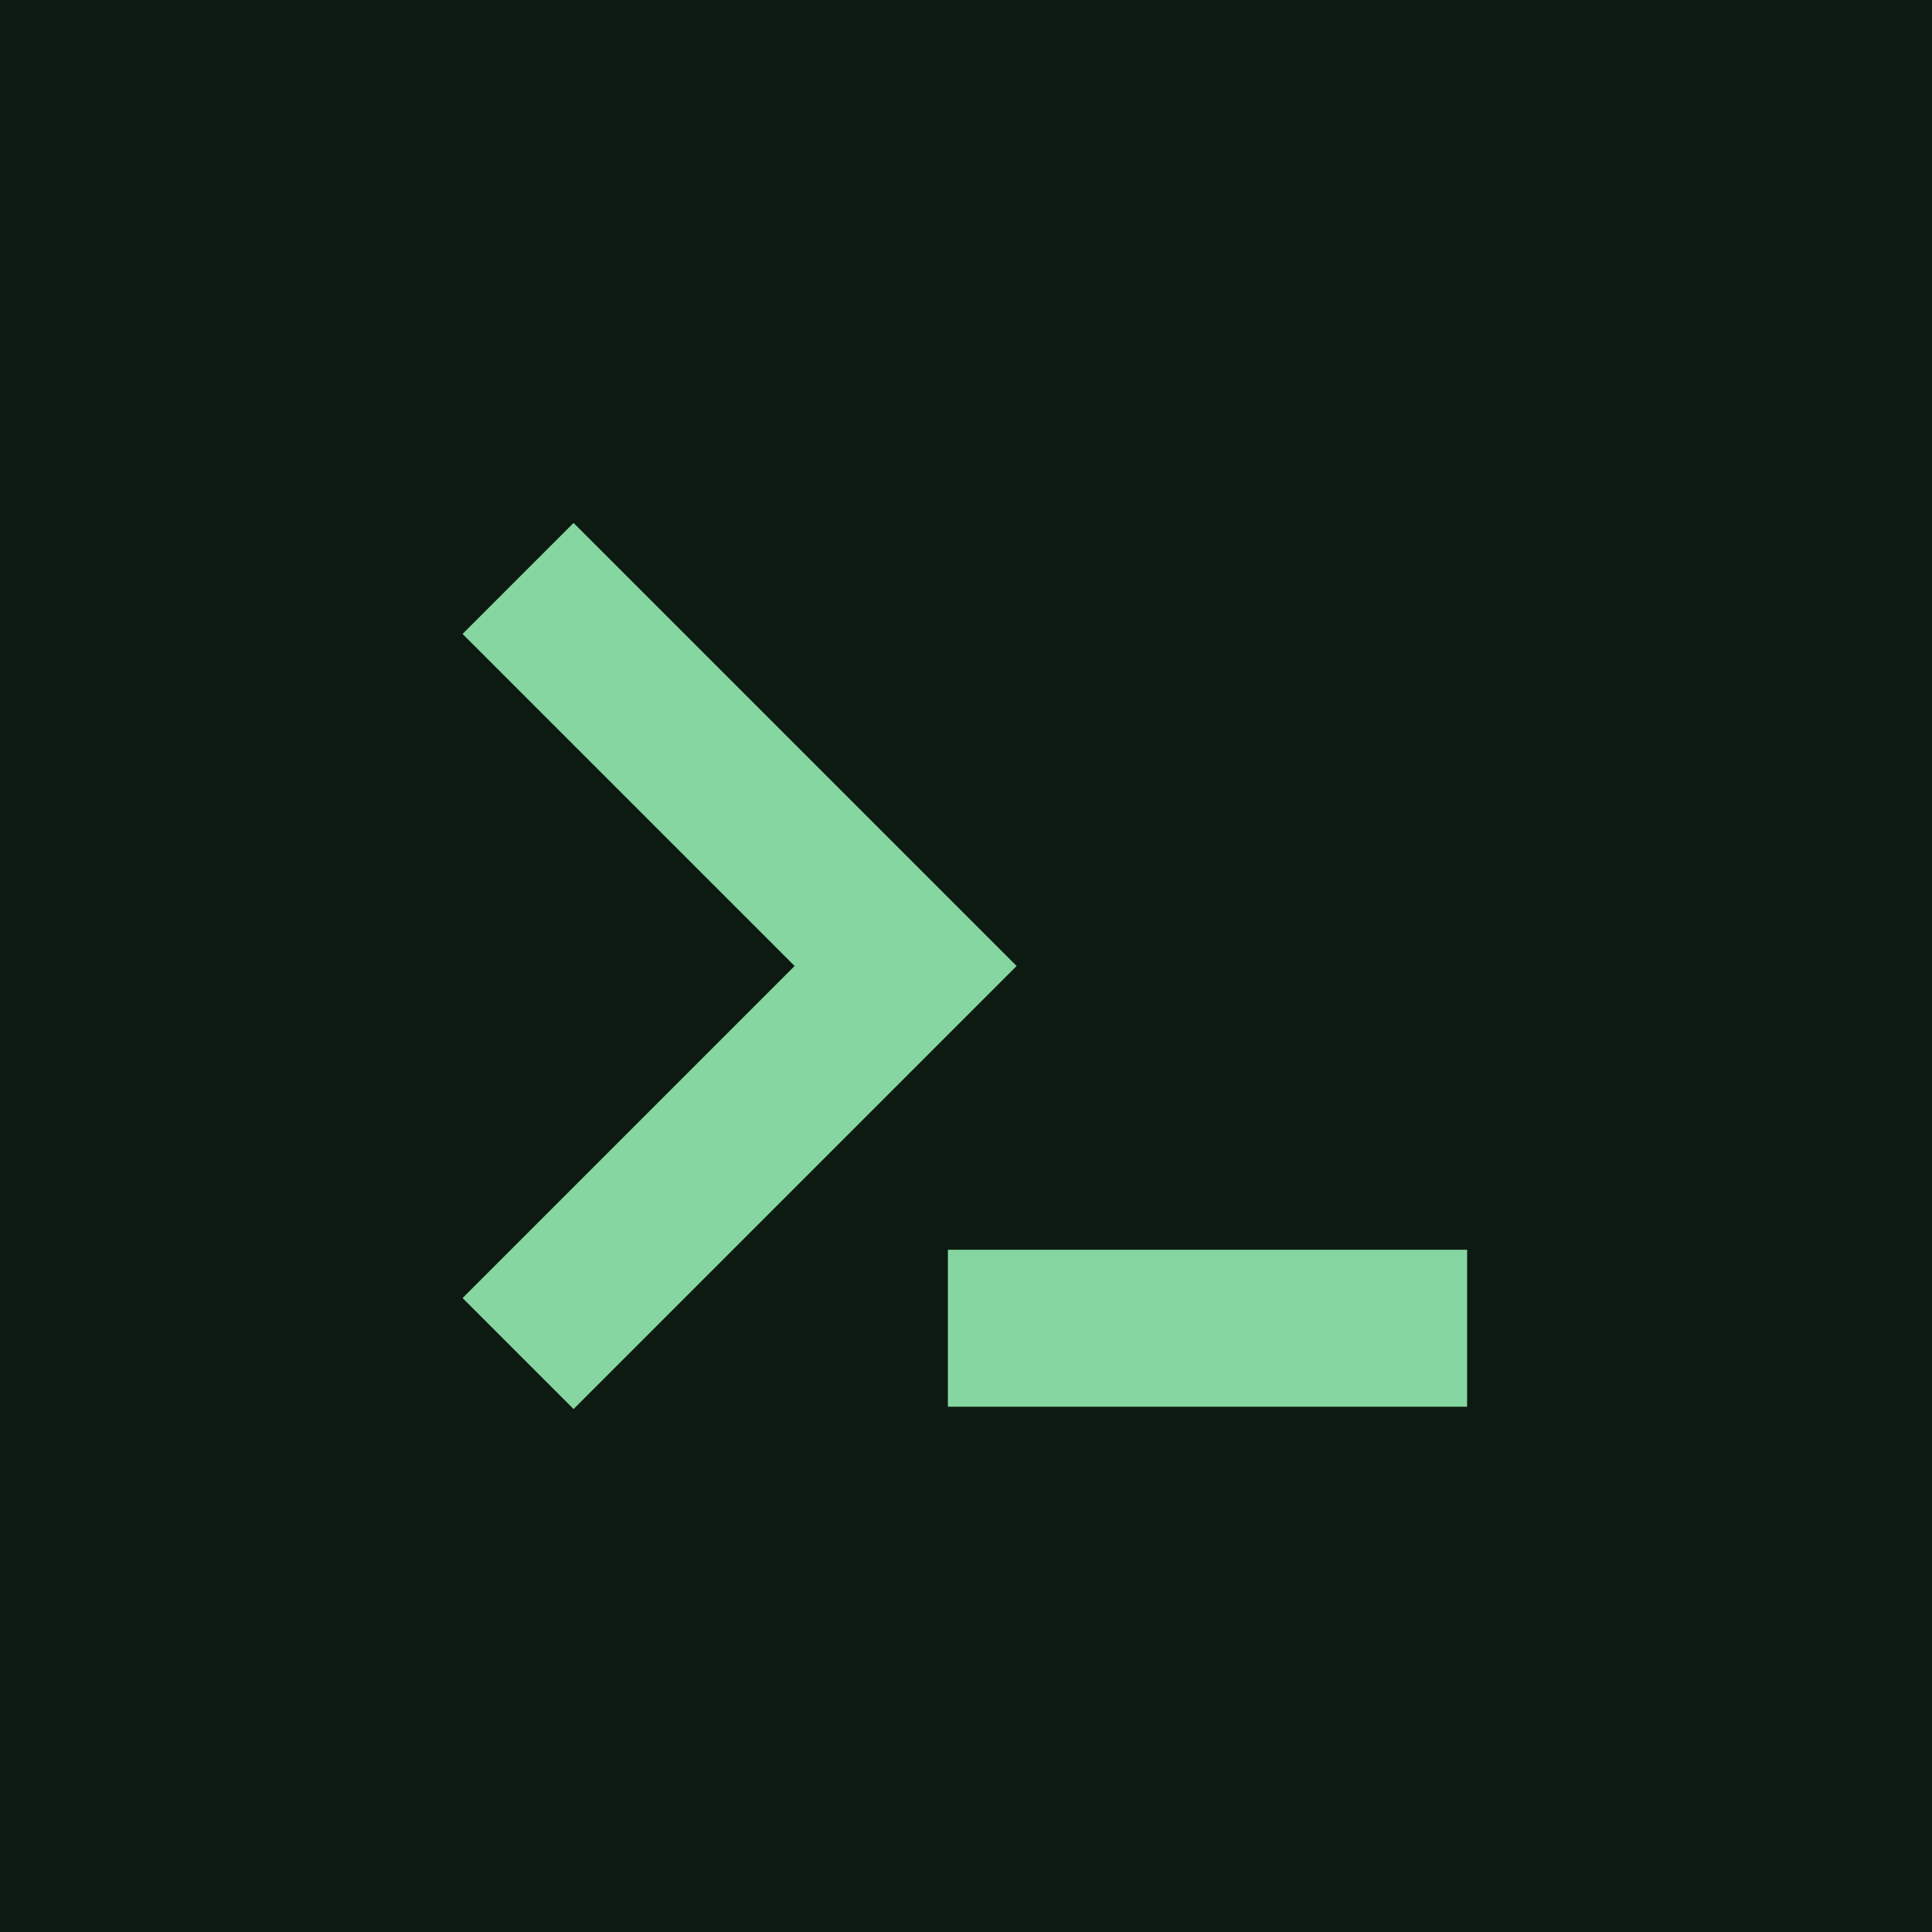
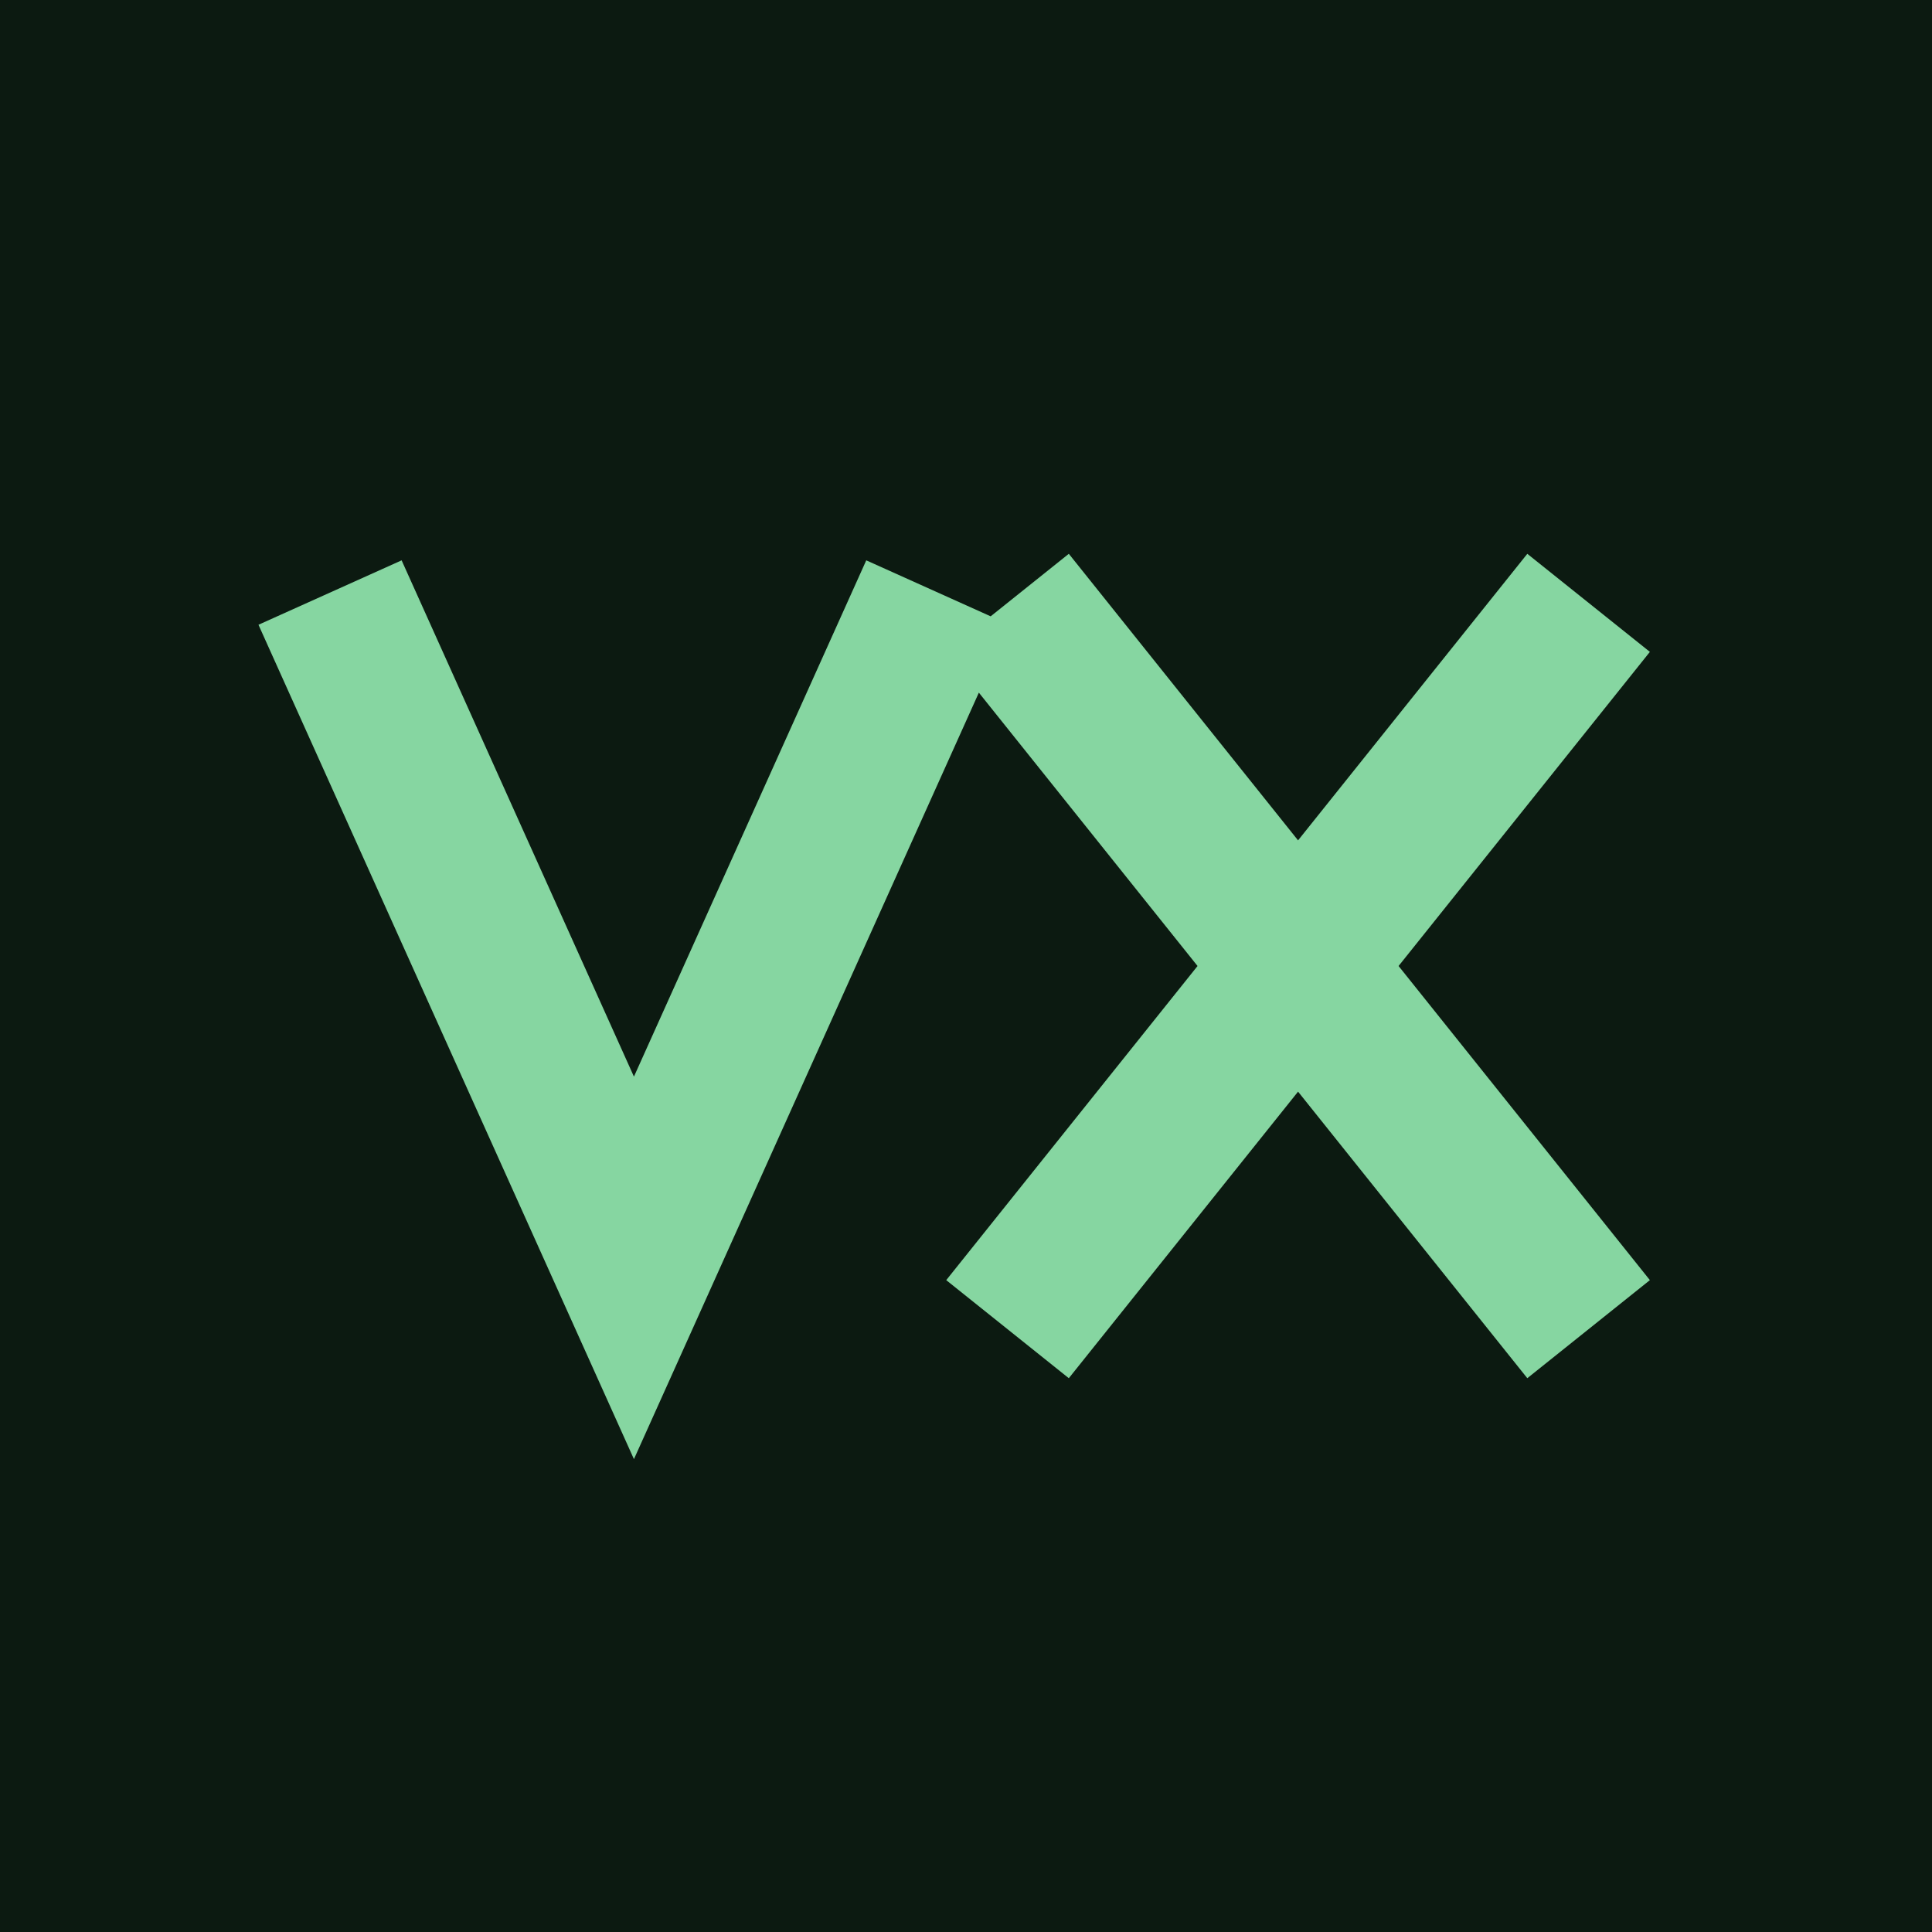
<svg xmlns="http://www.w3.org/2000/svg" viewBox="0 0 32 32">
  <rect width="32" height="32" fill="#0c1a11" />
-   <path d="M9.5 10.5 15 16l-5.5 5.5" fill="none" stroke="#86d6a1" stroke-width="2.6" stroke-linecap="square" />
-   <path d="M17 22h6" stroke="#86d6a1" stroke-width="2.6" stroke-linecap="square" />
+   <path d="M6 11l4.5 10L15 11M17.5 11l8 10M25.5 11l-8 10" fill="none" stroke="#86d6a1" stroke-width="2.6" stroke-linecap="square" stroke-linejoin="miter" />
</svg>
